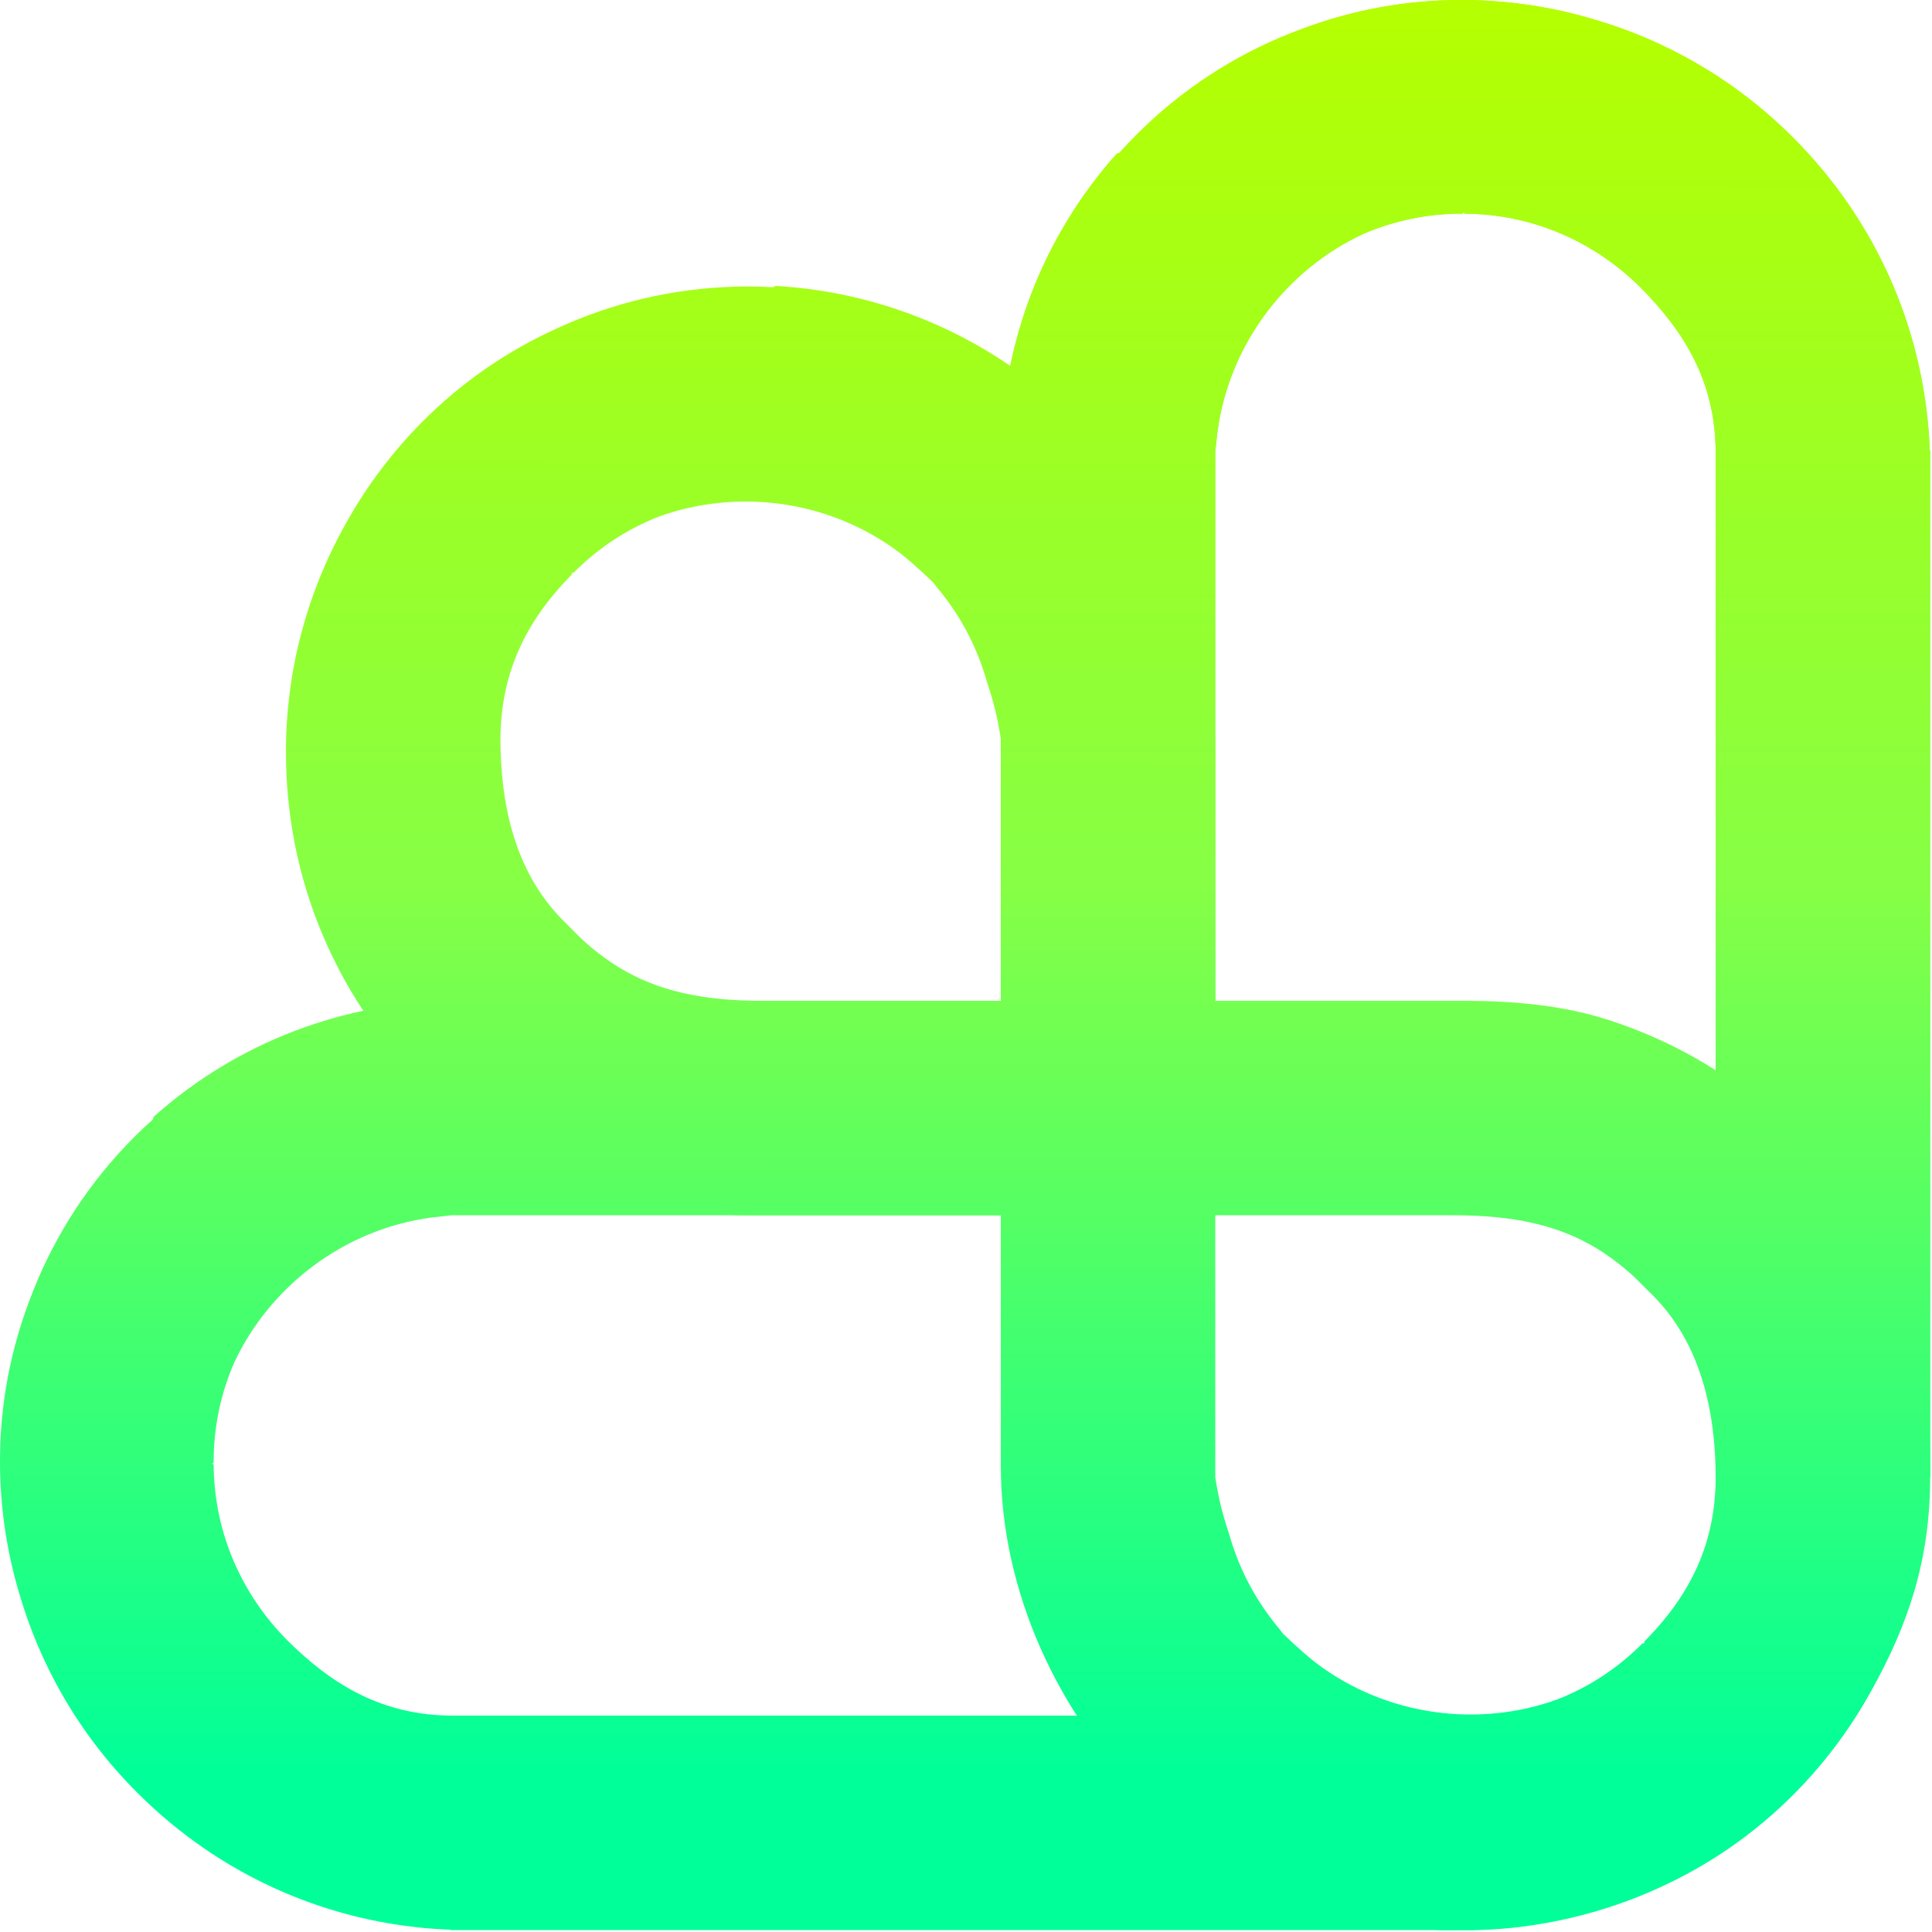
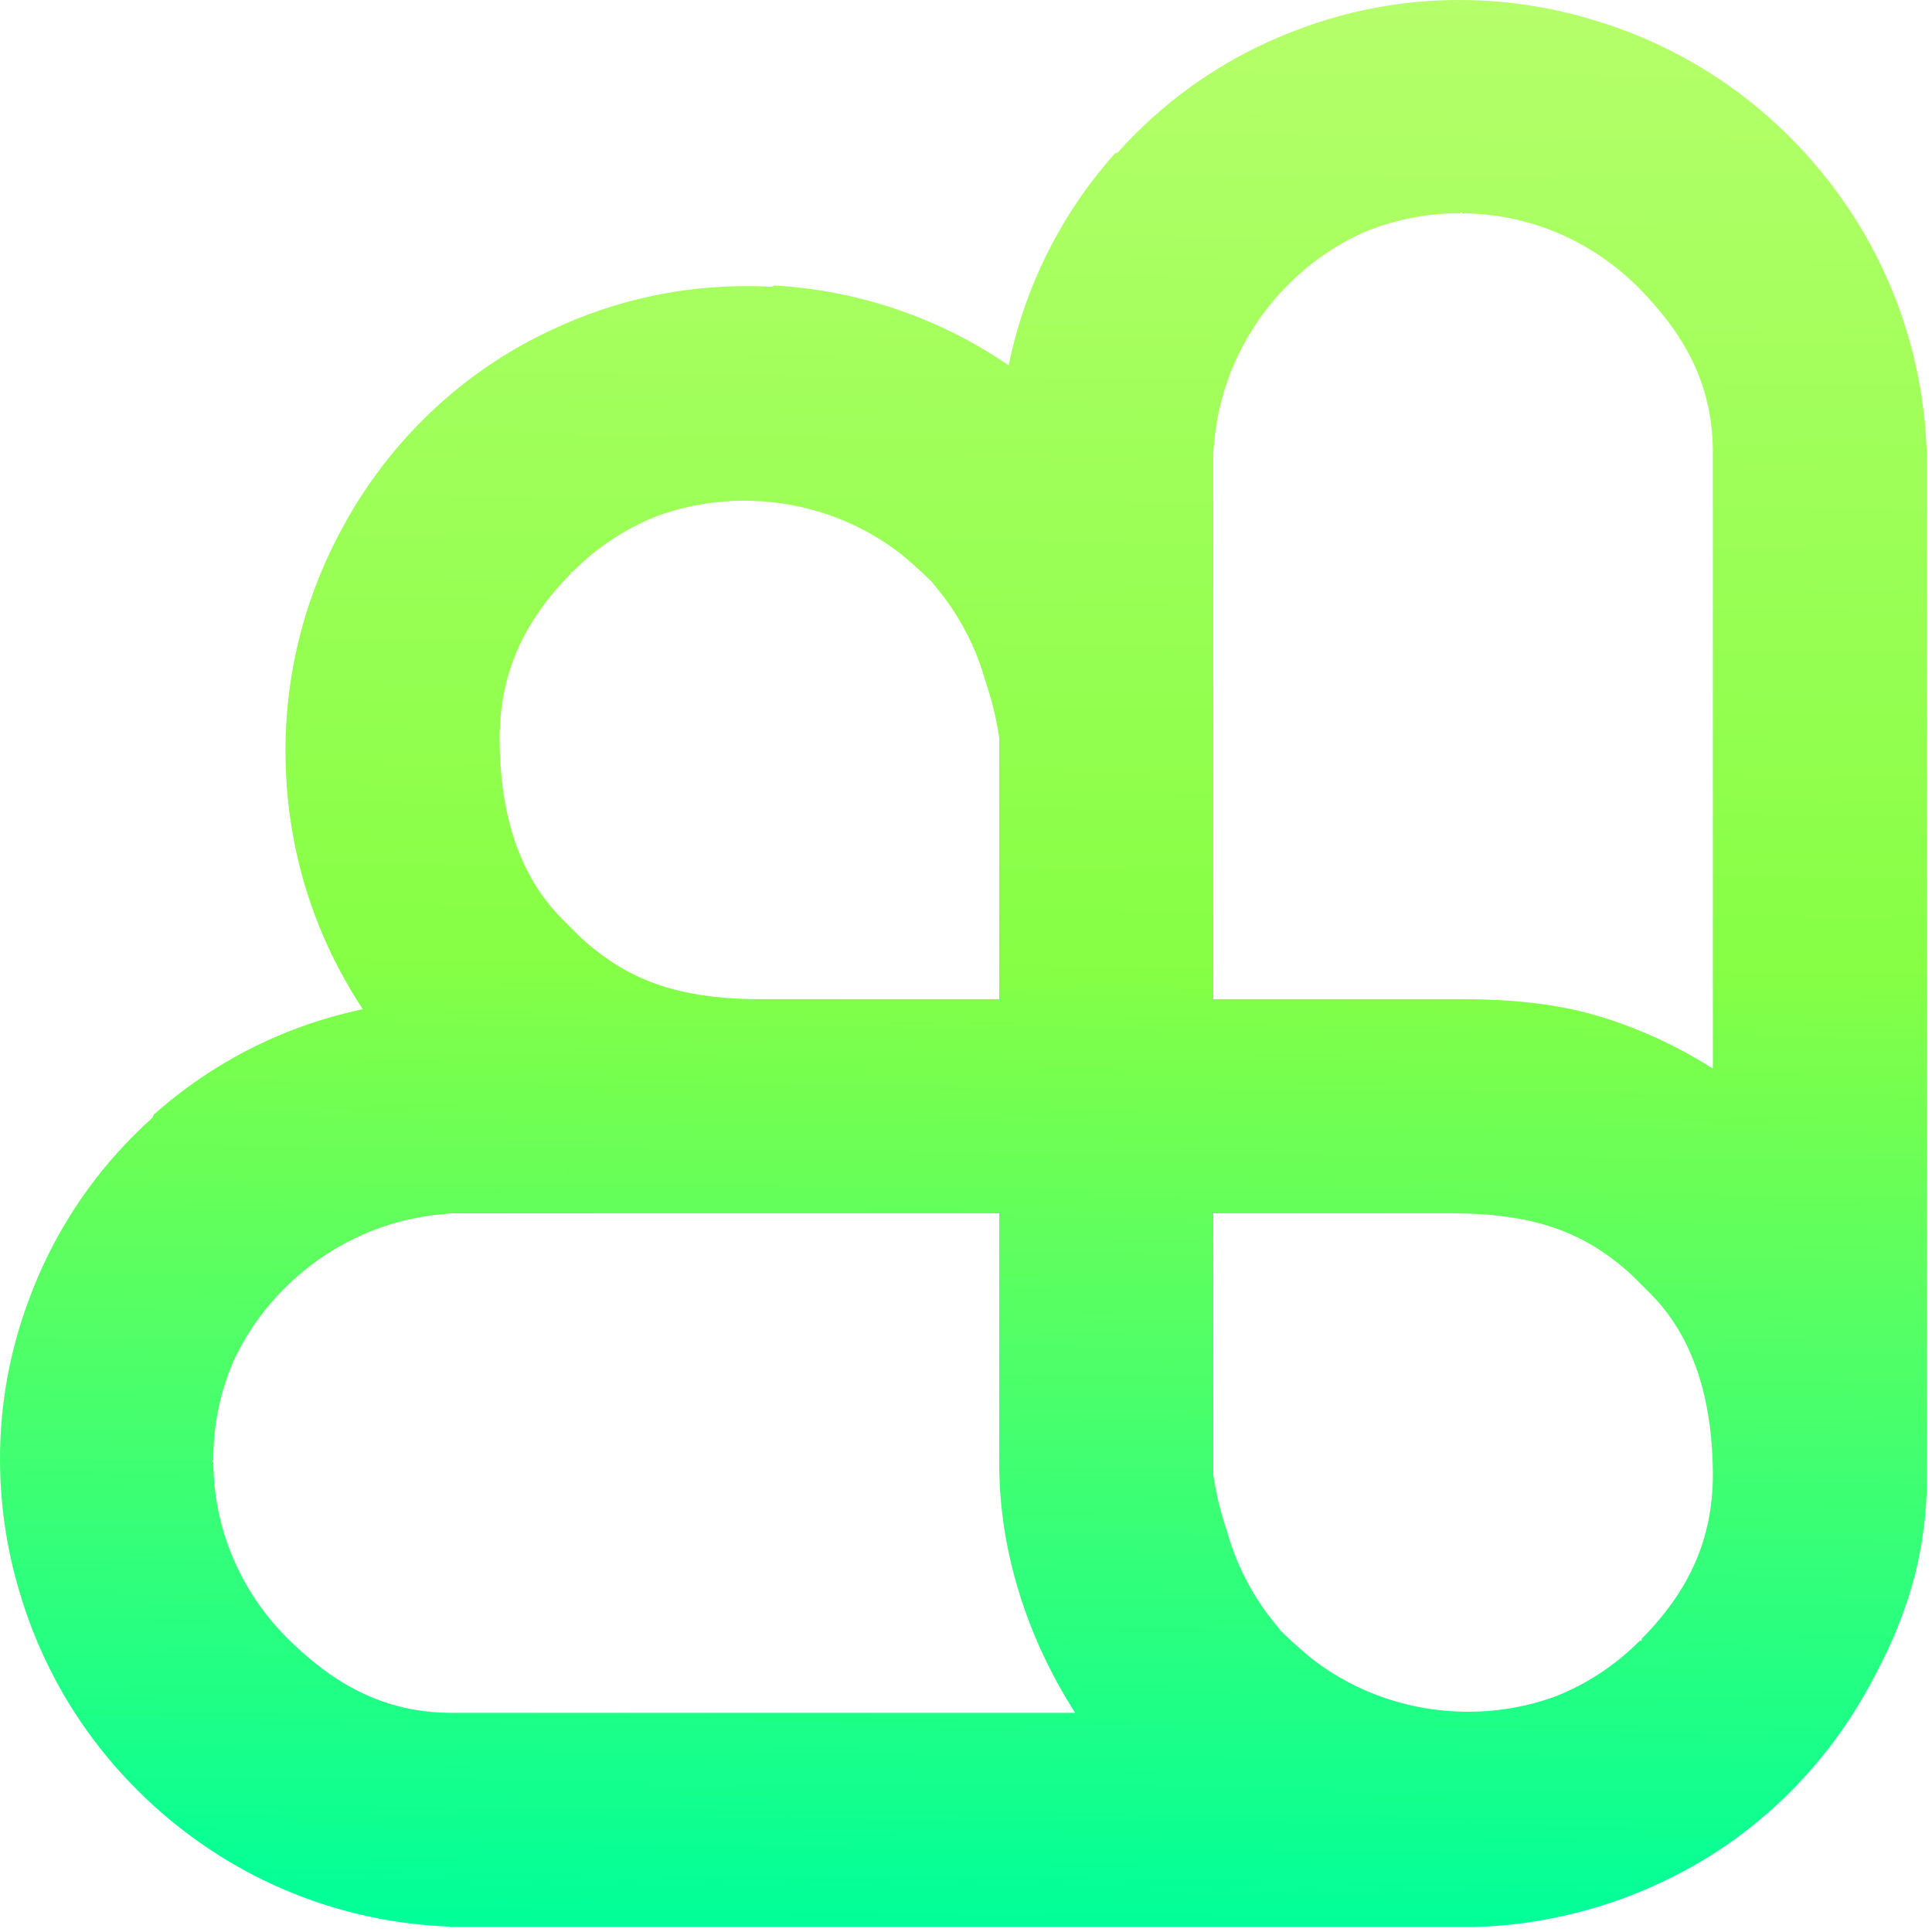
- <svg xmlns="http://www.w3.org/2000/svg" width="45" height="45" viewBox="0 0 45 45" fill="none">
-   <path fill-rule="evenodd" clip-rule="evenodd" d="M28.306 17.483C28.308 14.492 26.926 11.664 24.976 9.713C23.184 7.947 20.744 6.814 18.069 6.66C18.057 6.66 18.014 6.691 18.003 6.69C17.925 6.686 17.847 6.683 17.77 6.68C17.749 6.68 17.728 6.678 17.707 6.678C17.7 6.678 17.693 6.677 17.686 6.677L17.408 6.673L17.133 6.677C15.662 6.716 14.262 7.057 12.991 7.64C11.838 8.159 10.761 8.891 9.821 9.84C9.137 10.531 8.566 11.293 8.106 12.103C8.094 12.124 8.082 12.145 8.07 12.166C8.056 12.192 8.04 12.219 8.026 12.245C7.159 13.805 6.662 15.6 6.66 17.508C6.66 17.518 6.661 17.527 6.661 17.537C6.661 18.225 6.725 18.899 6.847 19.553C6.847 19.555 6.848 19.557 6.848 19.559C7.545 23.281 10.134 26.34 13.584 27.659C13.853 27.763 14.126 27.855 14.402 27.934C15.351 28.21 16.444 28.306 17.483 28.306L28.306 28.306V17.483ZM17.761 23.311C16.373 23.311 15.336 23.086 14.438 22.545C13.892 22.216 13.5 21.824 13.5 21.824L13.108 21.431C13.163 21.486 13.051 21.379 13.108 21.431C13.112 21.436 12.89 21.213 13.108 21.431C11.983 20.296 11.66 18.724 11.656 17.225C11.662 15.733 12.199 14.512 13.325 13.375L13.31 13.36C13.319 13.351 13.328 13.341 13.338 13.332L13.353 13.347C13.935 12.759 14.61 12.323 15.329 12.039C17.151 11.372 19.32 11.628 20.979 12.894C21.352 13.19 21.734 13.565 21.733 13.565C21.641 13.464 21.829 13.658 21.733 13.565C21.758 13.595 21.828 13.687 21.852 13.716C21.874 13.742 21.895 13.769 21.917 13.795C22.164 14.104 22.381 14.439 22.563 14.795C22.574 14.818 22.585 14.84 22.596 14.863C22.605 14.88 22.613 14.897 22.621 14.914C22.633 14.937 22.644 14.961 22.655 14.985C22.664 15.005 22.674 15.026 22.683 15.047C22.69 15.061 22.697 15.076 22.703 15.091C22.715 15.118 22.727 15.146 22.739 15.173C22.747 15.192 22.755 15.211 22.762 15.23C22.773 15.254 22.783 15.279 22.793 15.304C22.798 15.319 22.804 15.333 22.81 15.348C22.822 15.38 22.835 15.413 22.847 15.446C22.883 15.546 22.917 15.647 22.949 15.75C22.959 15.785 22.966 15.815 22.98 15.857C23.148 16.364 23.226 16.678 23.311 17.206C23.311 19.59 23.311 23.311 23.311 23.311H17.761Z" fill="url(#paint0_linear_7137_10418)" />
-   <path d="M28.306 28.306L28.306 10.516C28.308 10.497 28.316 10.414 28.358 10.049C28.637 7.981 29.99 6.266 31.75 5.45C32.459 5.142 33.245 4.973 34.072 4.977V4.956C34.085 4.956 34.098 4.956 34.111 4.956V4.977C35.711 4.985 37.146 5.639 38.206 6.69C39.263 7.753 39.953 8.922 39.961 10.52L39.962 34.411H44.957V10.494H44.948C44.875 8.488 44.246 6.496 43.064 4.77C43.063 4.768 43.061 4.766 43.06 4.764C42.684 4.216 42.253 3.694 41.766 3.207C41.76 3.201 41.753 3.194 41.746 3.187C40.396 1.839 38.775 0.921 37.059 0.432C37.03 0.423 37.001 0.415 36.971 0.407C36.949 0.4 36.925 0.393 36.902 0.387C36.005 0.14 35.061 0.005 34.089 0C32.754 -0.007 31.474 0.238 30.292 0.686C28.981 1.172 27.75 1.921 26.683 2.933L26.485 3.126L26.291 3.325C26.286 3.33 26.281 3.335 26.276 3.34C26.262 3.355 26.248 3.371 26.234 3.386C26.181 3.443 26.128 3.5 26.076 3.557C26.069 3.566 26.016 3.575 26.009 3.583C24.252 5.554 23.358 8.016 23.313 10.494H23.311V28.306L28.306 28.306Z" fill="url(#paint1_linear_7137_10418)" />
-   <path d="M28.306 28.306L10.516 28.306C10.498 28.307 10.416 28.316 10.05 28.358C7.981 28.636 6.267 29.989 5.45 31.749C5.142 32.459 4.973 33.244 4.977 34.071H4.956C4.956 34.084 4.956 34.097 4.956 34.111H4.977C4.985 35.711 5.639 37.146 6.69 38.205C7.753 39.262 8.922 39.952 10.521 39.96L34.36 39.961V44.956H10.494V44.947C8.488 44.874 6.496 44.245 4.77 43.063C4.768 43.062 4.766 43.06 4.764 43.059C4.216 42.683 3.694 42.252 3.207 41.765C3.201 41.759 3.194 41.752 3.187 41.745C1.839 40.395 0.921 38.774 0.432 37.059C0.423 37.029 0.415 37 0.407 36.971C0.4 36.948 0.393 36.924 0.387 36.901C0.14 36.004 0.005 35.06 0 34.088C-0.007 32.753 0.238 31.473 0.686 30.291C1.172 28.98 1.921 27.749 2.934 26.682L3.126 26.484L3.325 26.29C3.33 26.285 3.335 26.28 3.34 26.276C3.355 26.262 3.371 26.248 3.386 26.234C3.443 26.18 3.5 26.128 3.558 26.076C3.566 26.068 3.575 26.016 3.583 26.008C5.554 24.251 8.016 23.357 10.495 23.313V23.311H28.307L28.306 28.306Z" fill="url(#paint2_linear_7137_10418)" />
-   <path d="M23.312 10.606L23.311 28.306L28.306 28.306L28.306 10.516C28.308 10.497 28.316 10.414 28.358 10.049C28.637 7.981 29.99 6.266 31.75 5.45C32.459 5.142 33.245 4.973 34.072 4.977V4.956C34.085 4.956 34.098 4.956 34.111 4.956V4.977C35.711 4.985 37.146 5.639 38.206 6.69C39.263 7.753 39.953 8.922 39.961 10.52L39.962 34.411H44.957V10.494H44.948C44.875 8.488 44.246 6.496 43.064 4.77C43.063 4.768 43.061 4.766 43.06 4.764C42.684 4.216 42.253 3.694 41.766 3.207C41.76 3.201 41.753 3.194 41.746 3.187C40.396 1.839 38.775 0.921 37.059 0.432C37.03 0.423 37.001 0.415 36.971 0.407C36.949 0.4 36.925 0.393 36.902 0.387C36.005 0.14 35.061 0.005 34.089 0C32.754 -0.007 31.474 0.238 30.292 0.686C28.981 1.172 27.75 1.921 26.683 2.933L26.485 3.126L26.291 3.325C26.286 3.33 26.281 3.335 26.276 3.34C26.262 3.355 26.248 3.371 26.234 3.386C26.181 3.443 26.128 3.5 26.076 3.557C26.069 3.566 26.016 3.575 26.009 3.583C24.252 5.554 23.358 8.016 23.313 10.494H23.311L23.312 10.577C23.312 10.586 23.312 10.596 23.312 10.606Z" fill="url(#paint3_linear_7137_10418)" />
-   <path fill-rule="evenodd" clip-rule="evenodd" d="M23.311 34.133C23.309 37.124 24.692 39.952 26.641 41.904C26.613 41.876 26.669 41.932 26.641 41.904C26.636 41.899 26.646 41.908 26.641 41.904C28.434 43.669 30.873 44.802 33.549 44.956C33.56 44.956 33.568 44.955 33.579 44.956C33.657 44.96 33.779 44.953 33.857 44.956C33.877 44.957 33.91 44.955 33.931 44.956C34.134 44.956 33.836 44.955 33.857 44.956H34.412C35.882 44.917 37.356 44.559 38.627 43.977C39.779 43.458 40.857 42.725 41.796 41.776C42.48 41.085 43.052 40.323 43.512 39.513C43.524 39.493 43.535 39.471 43.547 39.451C43.562 39.424 43.577 39.398 43.592 39.371C44.459 37.811 44.956 36.32 44.957 34.411C44.957 34.411 44.957 34.411 44.956 34.08C44.957 33.391 44.893 32.717 44.771 32.064C44.771 32.062 44.77 32.059 44.77 32.057C44.073 28.335 41.484 25.276 38.034 23.958C37.764 23.854 37.492 23.761 37.215 23.682C36.266 23.406 35.174 23.31 34.134 23.311L23.311 23.311L23.311 34.133ZM33.857 28.306C35.244 28.306 36.281 28.53 37.179 29.071C37.725 29.4 38.117 29.793 38.117 29.793L38.51 30.185C38.455 30.13 38.567 30.238 38.51 30.185C38.505 30.18 38.728 30.403 38.51 30.185C39.634 31.321 39.957 32.912 39.962 34.411C39.956 35.903 39.419 37.104 38.293 38.241L38.308 38.256C38.299 38.266 38.289 38.275 38.28 38.284L38.265 38.269C37.683 38.857 37.008 39.293 36.288 39.577C34.467 40.244 32.298 39.988 30.638 38.722C30.265 38.426 29.884 38.051 29.885 38.051C29.976 38.152 29.788 37.958 29.885 38.051C29.859 38.022 29.79 37.93 29.765 37.9C29.744 37.874 29.722 37.847 29.701 37.821C29.454 37.512 29.237 37.177 29.055 36.821C29.044 36.799 29.032 36.776 29.021 36.753C29.013 36.736 29.004 36.719 28.996 36.702C28.985 36.679 28.974 36.655 28.963 36.632C28.953 36.611 28.944 36.59 28.934 36.57C28.927 36.555 28.921 36.54 28.914 36.525C28.902 36.498 28.89 36.471 28.879 36.444C28.871 36.425 28.863 36.406 28.855 36.387C28.845 36.362 28.835 36.337 28.825 36.312C28.819 36.297 28.813 36.283 28.808 36.269C28.795 36.236 28.783 36.203 28.771 36.17C28.734 36.07 28.7 35.969 28.669 35.867C28.658 35.831 28.651 35.801 28.638 35.76C28.469 35.253 28.392 34.938 28.306 34.411C28.306 32.026 28.306 28.306 28.306 28.306L33.857 28.306Z" fill="url(#paint4_linear_7137_10418)" />
+ <svg xmlns="http://www.w3.org/2000/svg" width="276" height="276" viewBox="0 0 276 276" fill="none">
+   <path fill-rule="evenodd" clip-rule="evenodd" d="M208.736 0.001C214.689 0.031 220.467 0.855 225.963 2.369C226.104 2.407 226.247 2.45 226.388 2.488C226.566 2.539 226.748 2.592 226.926 2.644C237.432 5.642 247.356 11.263 255.623 19.519C255.662 19.559 255.709 19.599 255.748 19.639C258.73 22.617 261.364 25.82 263.665 29.177L263.689 29.206C270.928 39.779 274.782 51.98 275.23 64.26H275.284V210.713C275.277 222.399 272.235 231.535 266.924 241.085C266.835 241.248 266.74 241.408 266.649 241.57C266.577 241.697 266.507 241.831 266.434 241.958C263.618 246.916 260.117 251.582 255.928 255.814C250.178 261.622 243.58 266.109 236.523 269.286C228.742 272.856 219.713 275.047 210.709 275.284H64.259V275.23C51.978 274.782 39.778 270.928 29.206 263.689C29.195 263.682 29.176 263.665 29.176 263.665C25.82 261.364 22.617 258.73 19.638 255.748C19.598 255.708 19.558 255.662 19.519 255.622C11.262 247.355 5.642 237.431 2.644 226.925C2.592 226.747 2.539 226.565 2.488 226.387C2.449 226.246 2.407 226.103 2.369 225.962C0.855 220.466 0.031 214.688 0.001 208.734C-0.04 200.562 1.455 192.721 4.199 185.484C7.177 177.459 11.765 169.917 17.964 163.383L19.142 162.175L20.362 160.985C20.392 160.956 20.422 160.923 20.451 160.895C20.543 160.808 20.64 160.724 20.733 160.638C21.08 160.313 21.433 159.991 21.785 159.675C21.836 159.626 21.889 159.305 21.941 159.257C30.692 151.457 41.028 146.445 51.833 144.169C47.025 136.911 43.593 128.649 41.931 119.766L41.925 119.73C41.178 115.728 40.786 111.598 40.789 107.381C40.788 107.325 40.783 107.264 40.783 107.208C40.79 95.523 43.838 84.532 49.148 74.982C49.237 74.821 49.327 74.659 49.417 74.498C49.49 74.37 49.559 74.237 49.633 74.109C52.449 69.152 55.95 64.486 60.139 60.254C65.889 54.445 72.492 49.959 79.549 46.781C87.33 43.212 95.906 41.128 104.909 40.891L106.596 40.867L108.3 40.885C108.341 40.886 108.384 40.89 108.425 40.891C108.553 40.895 108.681 40.905 108.808 40.909C109.285 40.925 109.763 40.943 110.237 40.969C110.31 40.969 110.567 40.782 110.638 40.783C122.965 41.492 134.475 45.598 144.095 52.193C146.334 41.257 151.373 30.789 159.259 21.941C159.309 21.89 159.62 21.836 159.672 21.785C159.988 21.433 160.315 21.081 160.64 20.733C160.727 20.641 160.811 20.544 160.898 20.452C160.926 20.422 160.958 20.393 160.987 20.362L162.171 19.142L163.385 17.964C169.919 11.766 177.461 7.177 185.486 4.199C192.723 1.456 200.563 -0.04 208.736 0.001ZM61.538 173.644C48.874 175.349 38.374 183.635 33.374 194.412C31.489 198.757 30.448 203.568 30.474 208.632H30.348C30.348 208.711 30.347 208.793 30.348 208.872H30.48C30.529 218.669 34.53 227.459 40.962 233.945C47.474 240.416 54.635 244.642 64.421 244.691H153.596C146.943 234.308 142.736 221.908 142.743 209.009V173.327H64.391C64.279 173.336 63.773 173.388 61.538 173.644ZM173.329 173.327C173.329 173.327 173.33 196.113 173.329 210.713C173.853 213.943 174.325 215.866 175.357 218.972C175.44 219.223 175.482 219.408 175.548 219.623C175.739 220.25 175.946 220.872 176.17 221.483C176.243 221.684 176.32 221.888 176.397 222.087C176.431 222.175 176.47 222.263 176.505 222.35C176.565 222.503 176.628 222.659 176.69 222.811C176.738 222.926 176.785 223.043 176.834 223.158C176.904 223.324 176.976 223.495 177.049 223.66C177.089 223.75 177.134 223.839 177.174 223.929C177.232 224.056 177.289 224.186 177.348 224.312C177.415 224.455 177.482 224.6 177.551 224.742C177.601 224.846 177.656 224.95 177.707 225.053C177.775 225.191 177.84 225.335 177.91 225.472C179.024 227.652 180.355 229.703 181.869 231.595C181.998 231.756 182.132 231.915 182.263 232.073C182.414 232.256 182.838 232.82 182.993 233C182.993 233 185.325 235.301 187.609 237.115C197.769 244.863 211.047 246.431 222.202 242.347C226.607 240.608 230.742 237.939 234.305 234.34L234.401 234.43C234.457 234.373 234.512 234.313 234.568 234.256L234.478 234.166C241.372 227.203 244.659 219.848 244.698 210.713C244.669 201.533 242.69 191.787 235.806 184.833L233.402 182.435C233.402 182.435 231.002 180.029 227.661 178.015C222.161 174.702 215.809 173.328 207.312 173.327H173.329ZM208.628 30.474C203.565 30.449 198.757 31.49 194.414 33.374C183.637 38.374 175.352 48.87 173.646 61.534C173.39 63.771 173.339 64.28 173.329 64.392V142.74H209.011C215.377 142.737 222.064 143.326 227.877 145.019C229.57 145.503 231.241 146.066 232.888 146.705C237.043 148.293 240.992 150.299 244.692 152.661V64.422C244.642 54.637 240.417 47.474 233.946 40.963C227.46 34.532 218.67 30.529 208.873 30.48V30.349C208.793 30.348 208.708 30.349 208.628 30.349V30.474ZM128.464 78.953C118.303 71.203 105.021 69.636 93.865 73.721C89.46 75.46 85.325 78.128 81.762 81.728L81.672 81.638C81.615 81.695 81.555 81.754 81.499 81.811L81.594 81.901C74.701 88.863 71.408 96.34 71.369 105.474C71.397 114.654 73.376 124.281 80.261 131.235L82.665 133.639C82.734 133.708 85.118 136.068 88.411 138.052C93.911 141.365 100.259 142.74 108.754 142.74H142.743V105.354C142.219 102.125 141.742 100.201 140.71 97.096C140.626 96.844 140.585 96.66 140.519 96.444C140.327 95.817 140.121 95.195 139.897 94.584C139.823 94.383 139.747 94.18 139.67 93.98C139.636 93.893 139.602 93.804 139.568 93.717C139.507 93.565 139.445 93.409 139.383 93.257C139.335 93.141 139.282 93.025 139.233 92.91C139.163 92.744 139.09 92.578 139.018 92.414C138.978 92.323 138.939 92.229 138.898 92.139C138.841 92.012 138.777 91.882 138.719 91.756C138.652 91.612 138.584 91.468 138.515 91.325C138.466 91.222 138.417 91.117 138.366 91.014C138.298 90.877 138.226 90.733 138.157 90.596C137.043 88.416 135.717 86.364 134.204 84.472C134.075 84.311 133.941 84.153 133.809 83.994C133.658 83.811 133.229 83.247 133.074 83.067L131.627 81.692C130.759 80.89 129.606 79.86 128.464 78.953Z" fill="url(#sp_mark_gradient)" />
  <defs>
-     <linearGradient id="paint0_linear_7137_10418" x1="44.956" y1="41.348" x2="44.963" y2="-4.60149e-06" gradientUnits="userSpaceOnUse">
+     <linearGradient id="sp_mark_gradient" x1="155.5" y1="275" x2="158" y2="0" gradientUnits="userSpaceOnUse">
      <stop stop-color="#00FF99" />
      <stop offset="0.5" stop-color="#86FF45" />
-       <stop offset="1" stop-color="#B5FF00" />
-     </linearGradient>
-     <linearGradient id="paint1_linear_7137_10418" x1="44.956" y1="41.348" x2="44.963" y2="-4.60149e-06" gradientUnits="userSpaceOnUse">
-       <stop stop-color="#00FF99" />
-       <stop offset="0.5" stop-color="#86FF45" />
-       <stop offset="1" stop-color="#B5FF00" />
-     </linearGradient>
-     <linearGradient id="paint2_linear_7137_10418" x1="44.956" y1="41.348" x2="44.963" y2="-4.60149e-06" gradientUnits="userSpaceOnUse">
-       <stop stop-color="#00FF99" />
-       <stop offset="0.5" stop-color="#86FF45" />
-       <stop offset="1" stop-color="#B5FF00" />
-     </linearGradient>
-     <linearGradient id="paint3_linear_7137_10418" x1="44.956" y1="41.348" x2="44.963" y2="-4.60149e-06" gradientUnits="userSpaceOnUse">
-       <stop stop-color="#00FF99" />
-       <stop offset="0.5" stop-color="#86FF45" />
-       <stop offset="1" stop-color="#B5FF00" />
-     </linearGradient>
-     <linearGradient id="paint4_linear_7137_10418" x1="44.956" y1="41.348" x2="44.963" y2="-4.60149e-06" gradientUnits="userSpaceOnUse">
-       <stop stop-color="#00FF99" />
-       <stop offset="0.5" stop-color="#86FF45" />
-       <stop offset="1" stop-color="#B5FF00" />
+       <stop offset="1" stop-color="#B5FF6A" />
    </linearGradient>
  </defs>
</svg>
